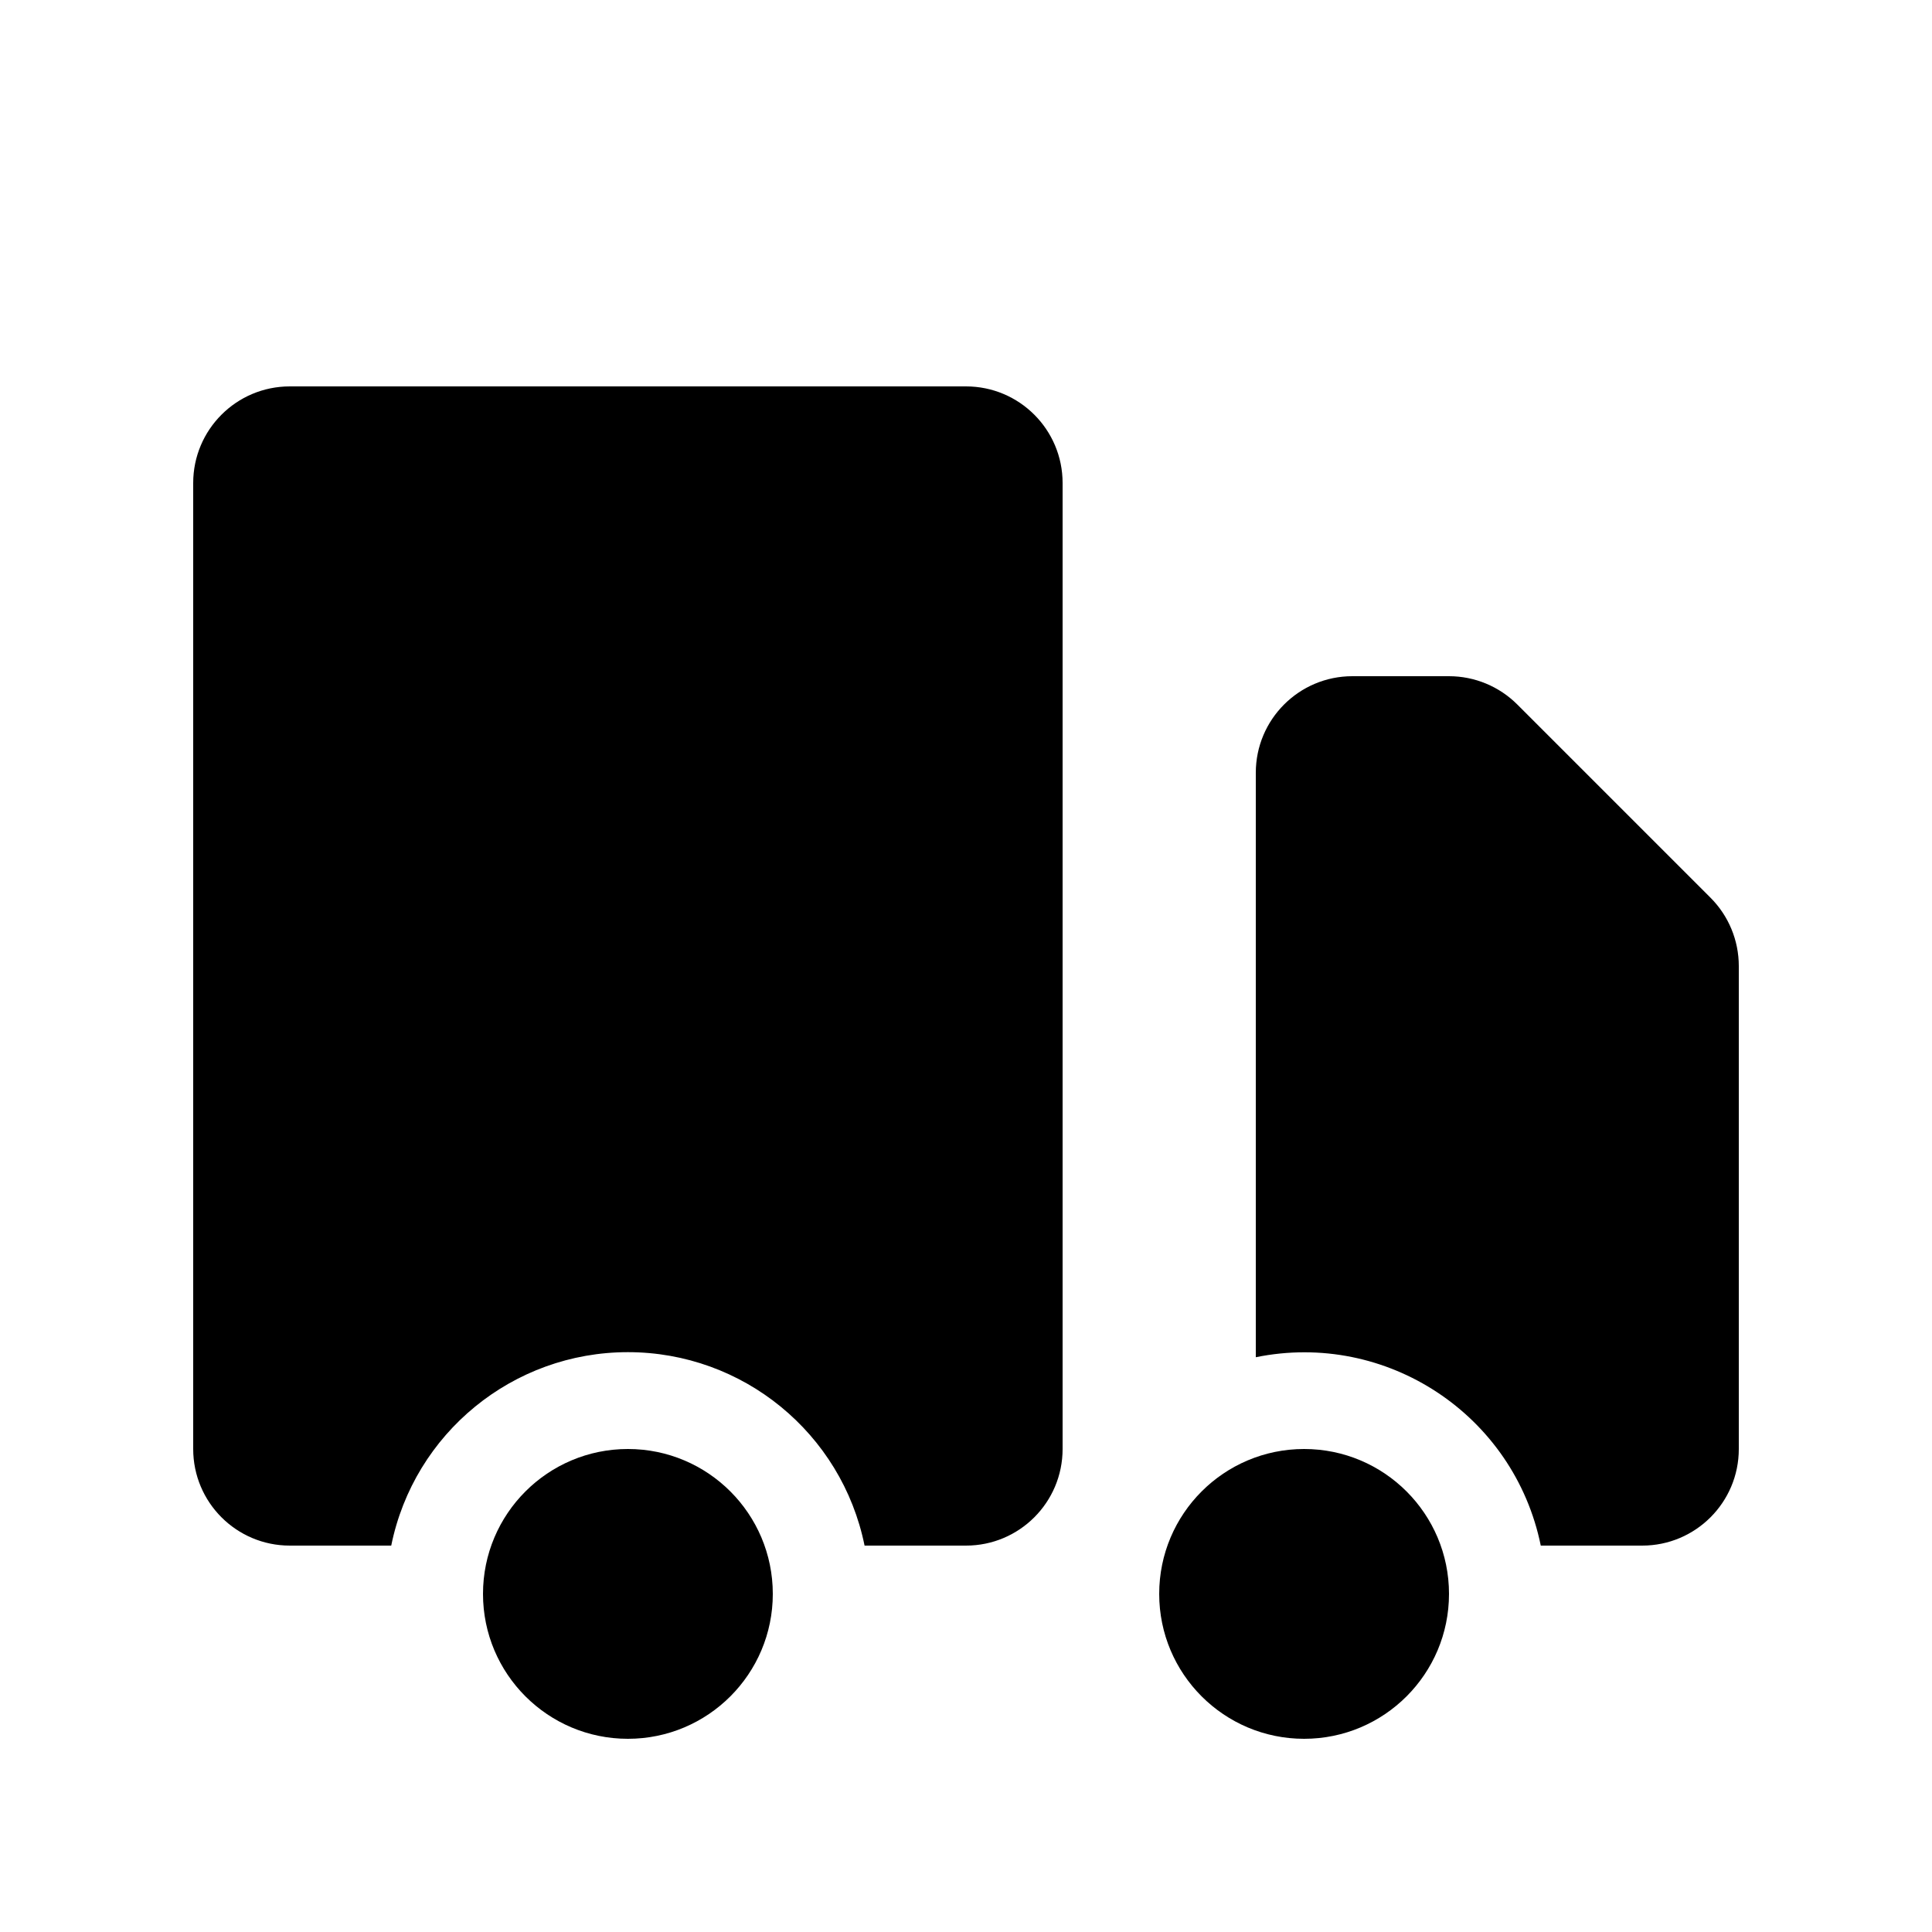
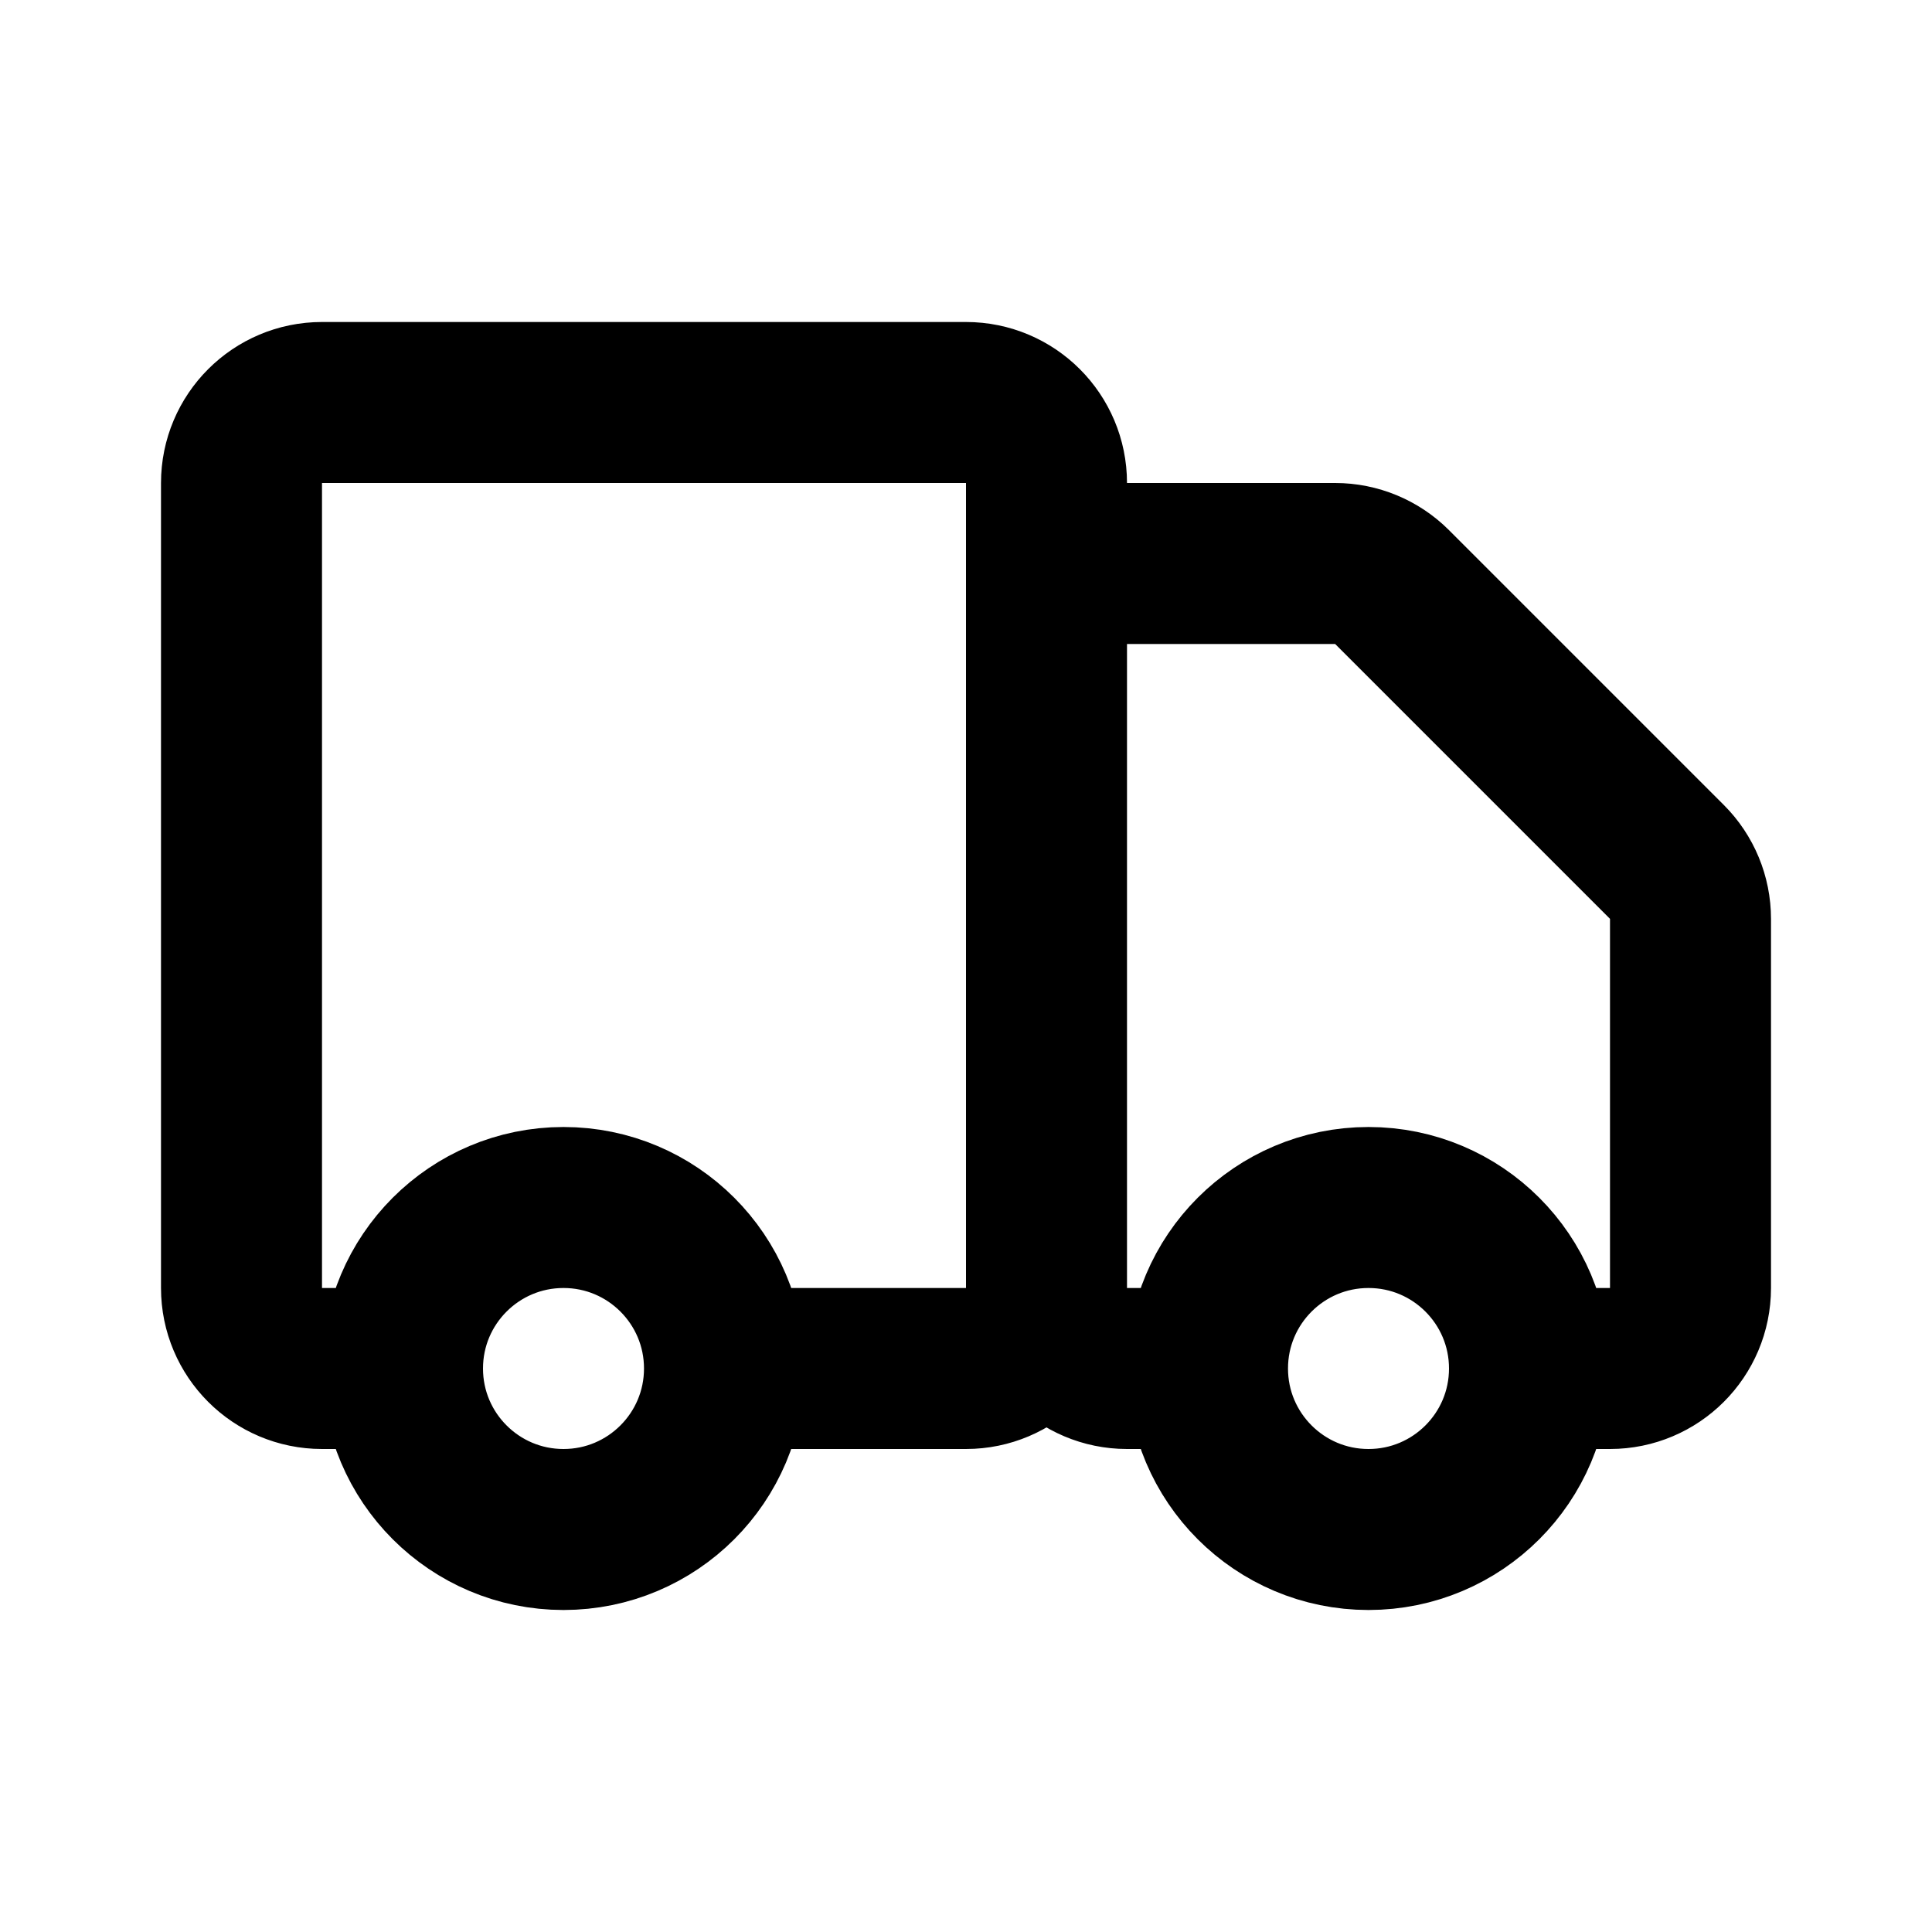
- <svg xmlns="http://www.w3.org/2000/svg" class="w-5 h-5" viewBox="0 0 20 20" fill="currentColor">
-   <path d="M8 16.5a1.5 1.5 0 11-3 0 1.5 1.5 0 013 0zM15 16.5a1.5 1.5 0 11-3 0 1.5 1.5 0 013 0z" />
-   <path d="M3 4a1 1 0 00-1 1v10a1 1 0 001 1h1.05a2.5 2.5 0 014.9 0H10a1 1 0 001-1V5a1 1 0 00-1-1H3zM14 7a1 1 0 00-1 1v6.05A2.5 2.5 0 0115.95 16H17a1 1 0 001-1v-5a1 1 0 00-.293-.707l-2-2A1 1 0 0015 7h-1z" />
+ <svg xmlns="http://www.w3.org/2000/svg" class="w-6 h-6" fill="none" viewBox="0 0 24 24" stroke="currentColor">
+   <path d="M9 17a2 2 0 11-4 0 2 2 0 014 0zM19 17a2 2 0 11-4 0 2 2 0 014 0z" />
+   <path stroke-linecap="round" stroke-linejoin="round" stroke-width="2" d="M13 16V6a1 1 0 00-1-1H4a1 1 0 00-1 1v10a1 1 0 001 1h1m8-1a1 1 0 01-1 1H9m4-1V8a1 1 0 011-1h2.586a1 1 0 01.707.293l3.414 3.414a1 1 0 01.293.707V16a1 1 0 01-1 1h-1m-6-1a1 1 0 001 1h1M5 17a2 2 0 104 0m-4 0a2 2 0 114 0m6 0a2 2 0 104 0m-4 0a2 2 0 114 0" />
</svg>
